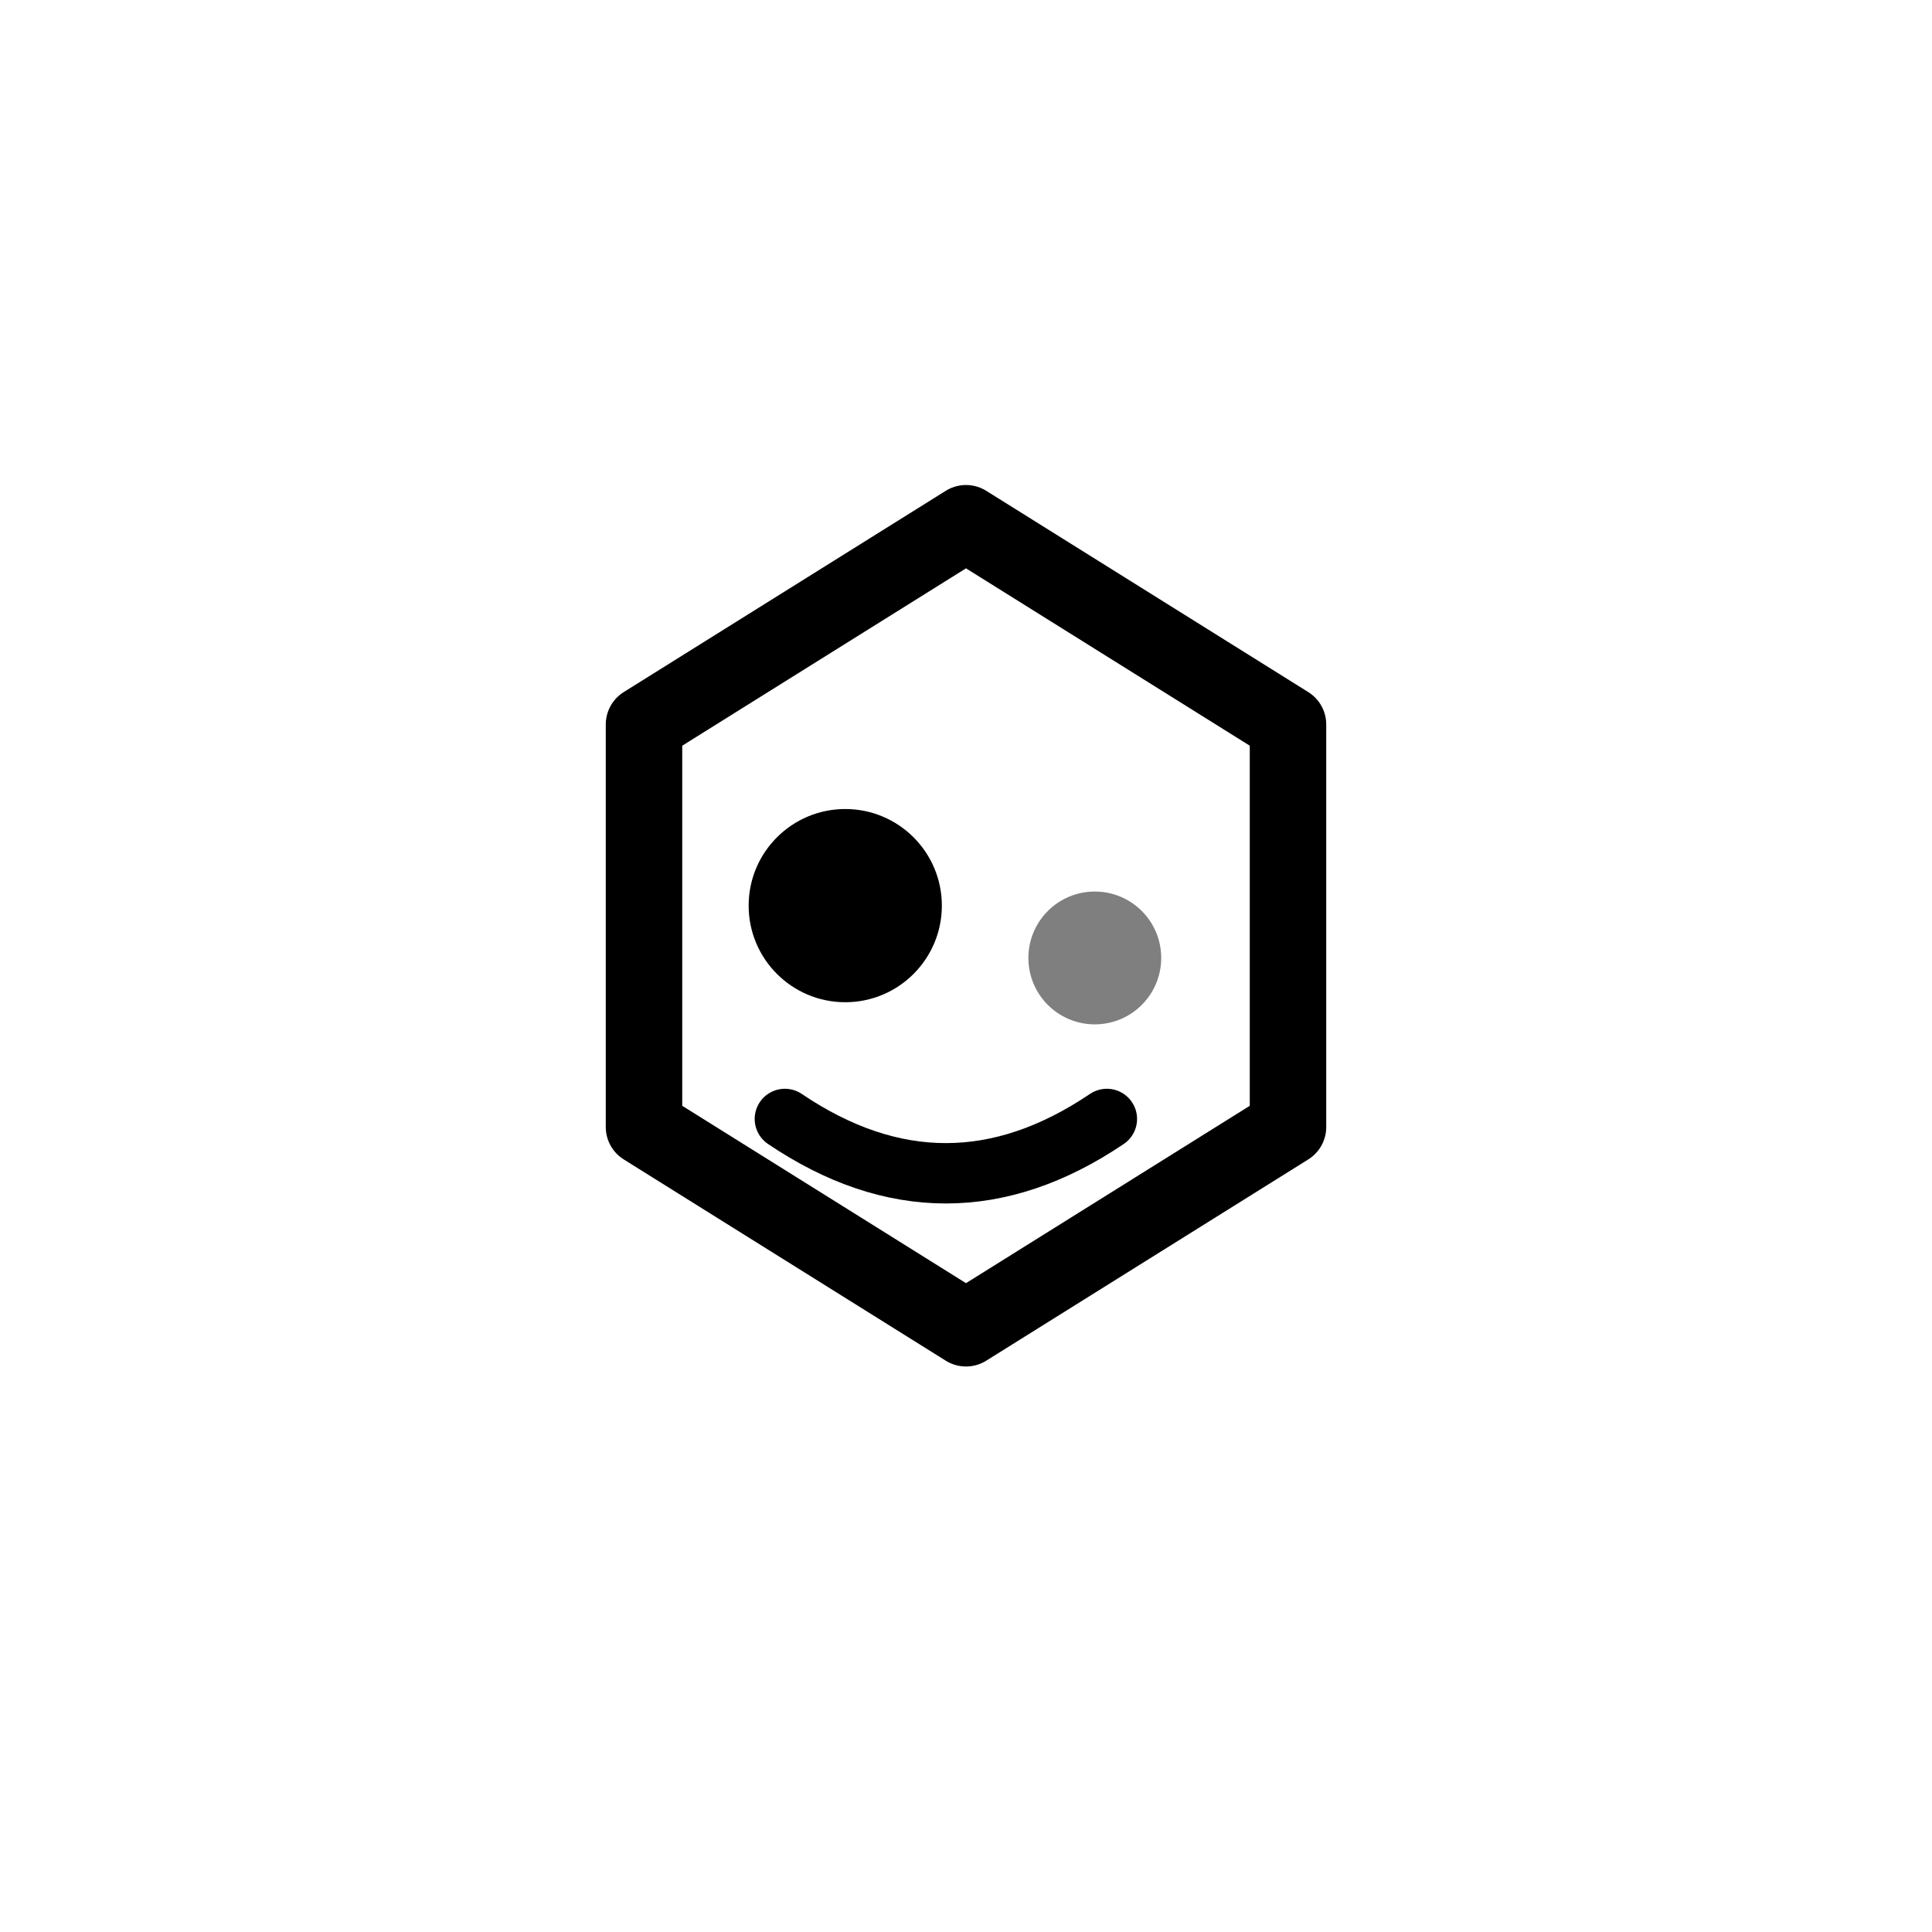
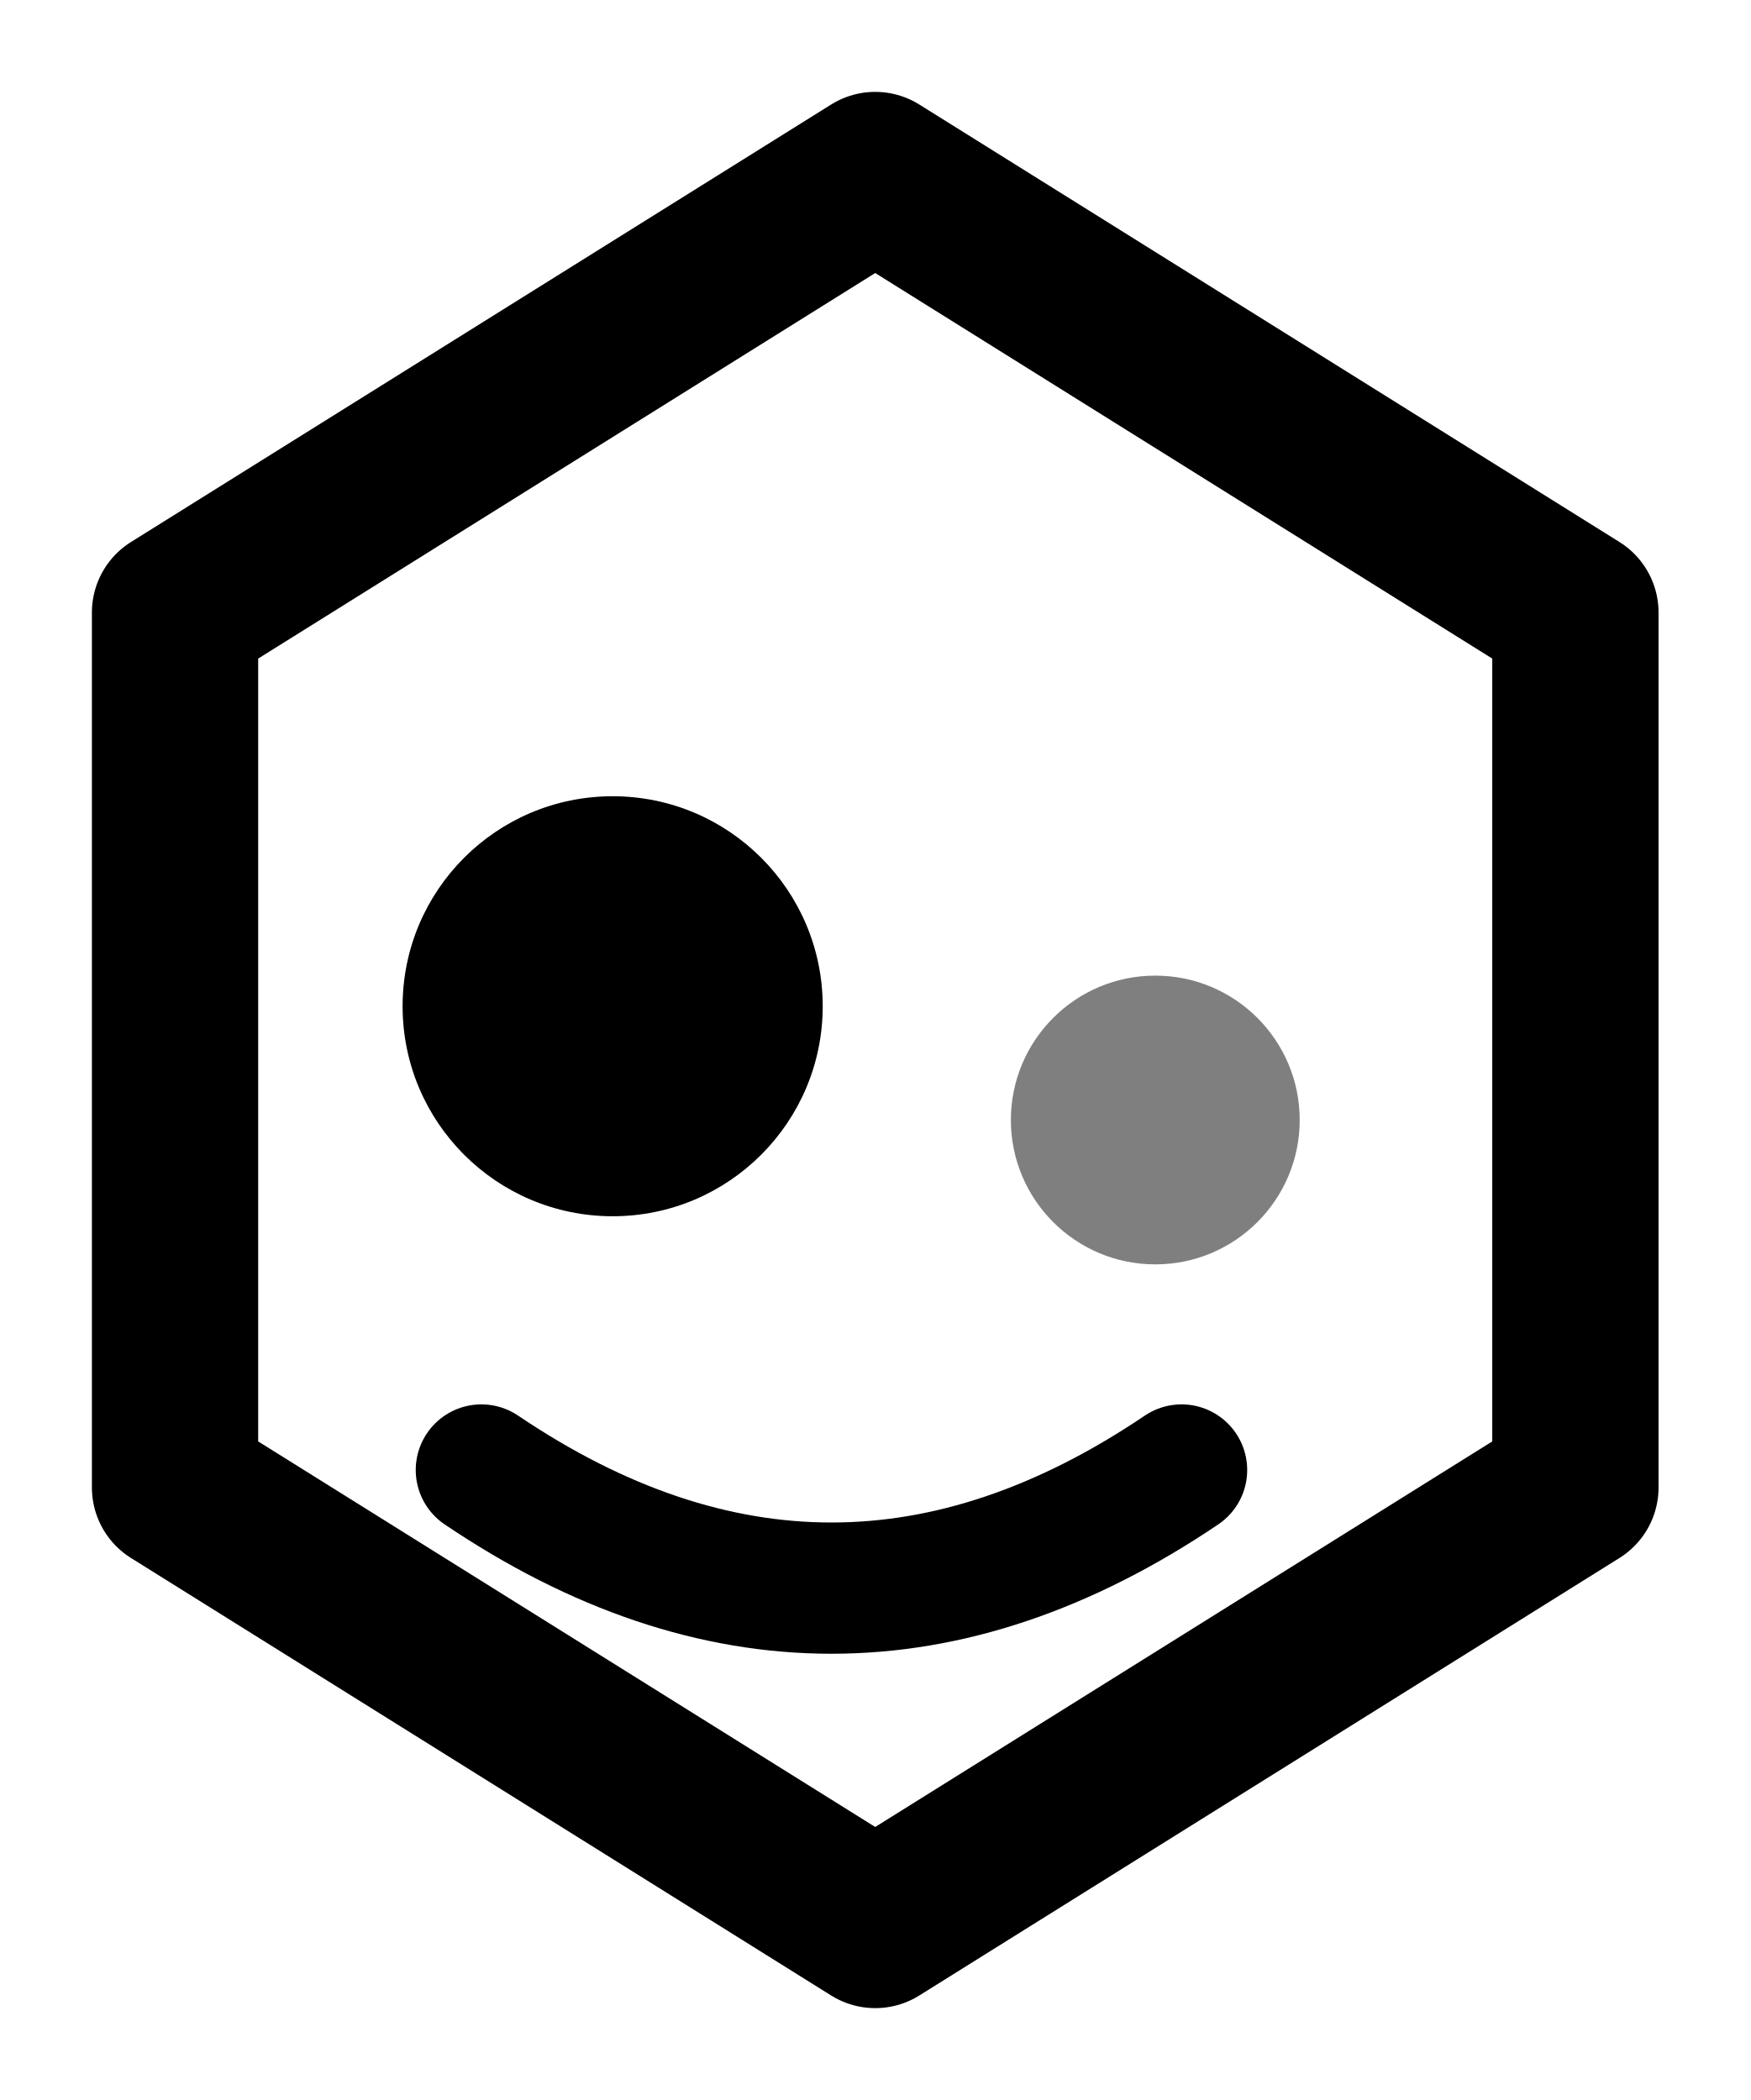
- <svg xmlns="http://www.w3.org/2000/svg" viewBox="0 0 48 48" fill="none" aria-label="Lume mark — hive nest C1-13">
+ <svg xmlns="http://www.w3.org/2000/svg" viewBox="14 11 20 24" fill="none" aria-label="Lume mark — hive nest C1-13">
  <g id="lume-mark-nest">
    <path class="lume-mark-cell" d="M 24 13 L 32 18 L 32 28 L 24 33 L 16 28 L 16 18 Z" stroke="currentColor" stroke-width="1.9" stroke-linejoin="round" />
  </g>
  <g id="lume-mark-face">
    <circle class="lume-mark-eye" cx="21" cy="22.5" r="2.4" fill="currentColor" />
    <path class="lume-mark-smile" d="M 19.5 27.8 Q 23.5 30.5 27.5 27.8" stroke="currentColor" stroke-width="1.5" stroke-linecap="round" />
  </g>
  <g id="lume-mark-partner">
    <circle class="lume-mark-partner-dot" cx="27.2" cy="23.8" r="1.65" fill="currentColor" opacity="0.5" />
  </g>
</svg>
